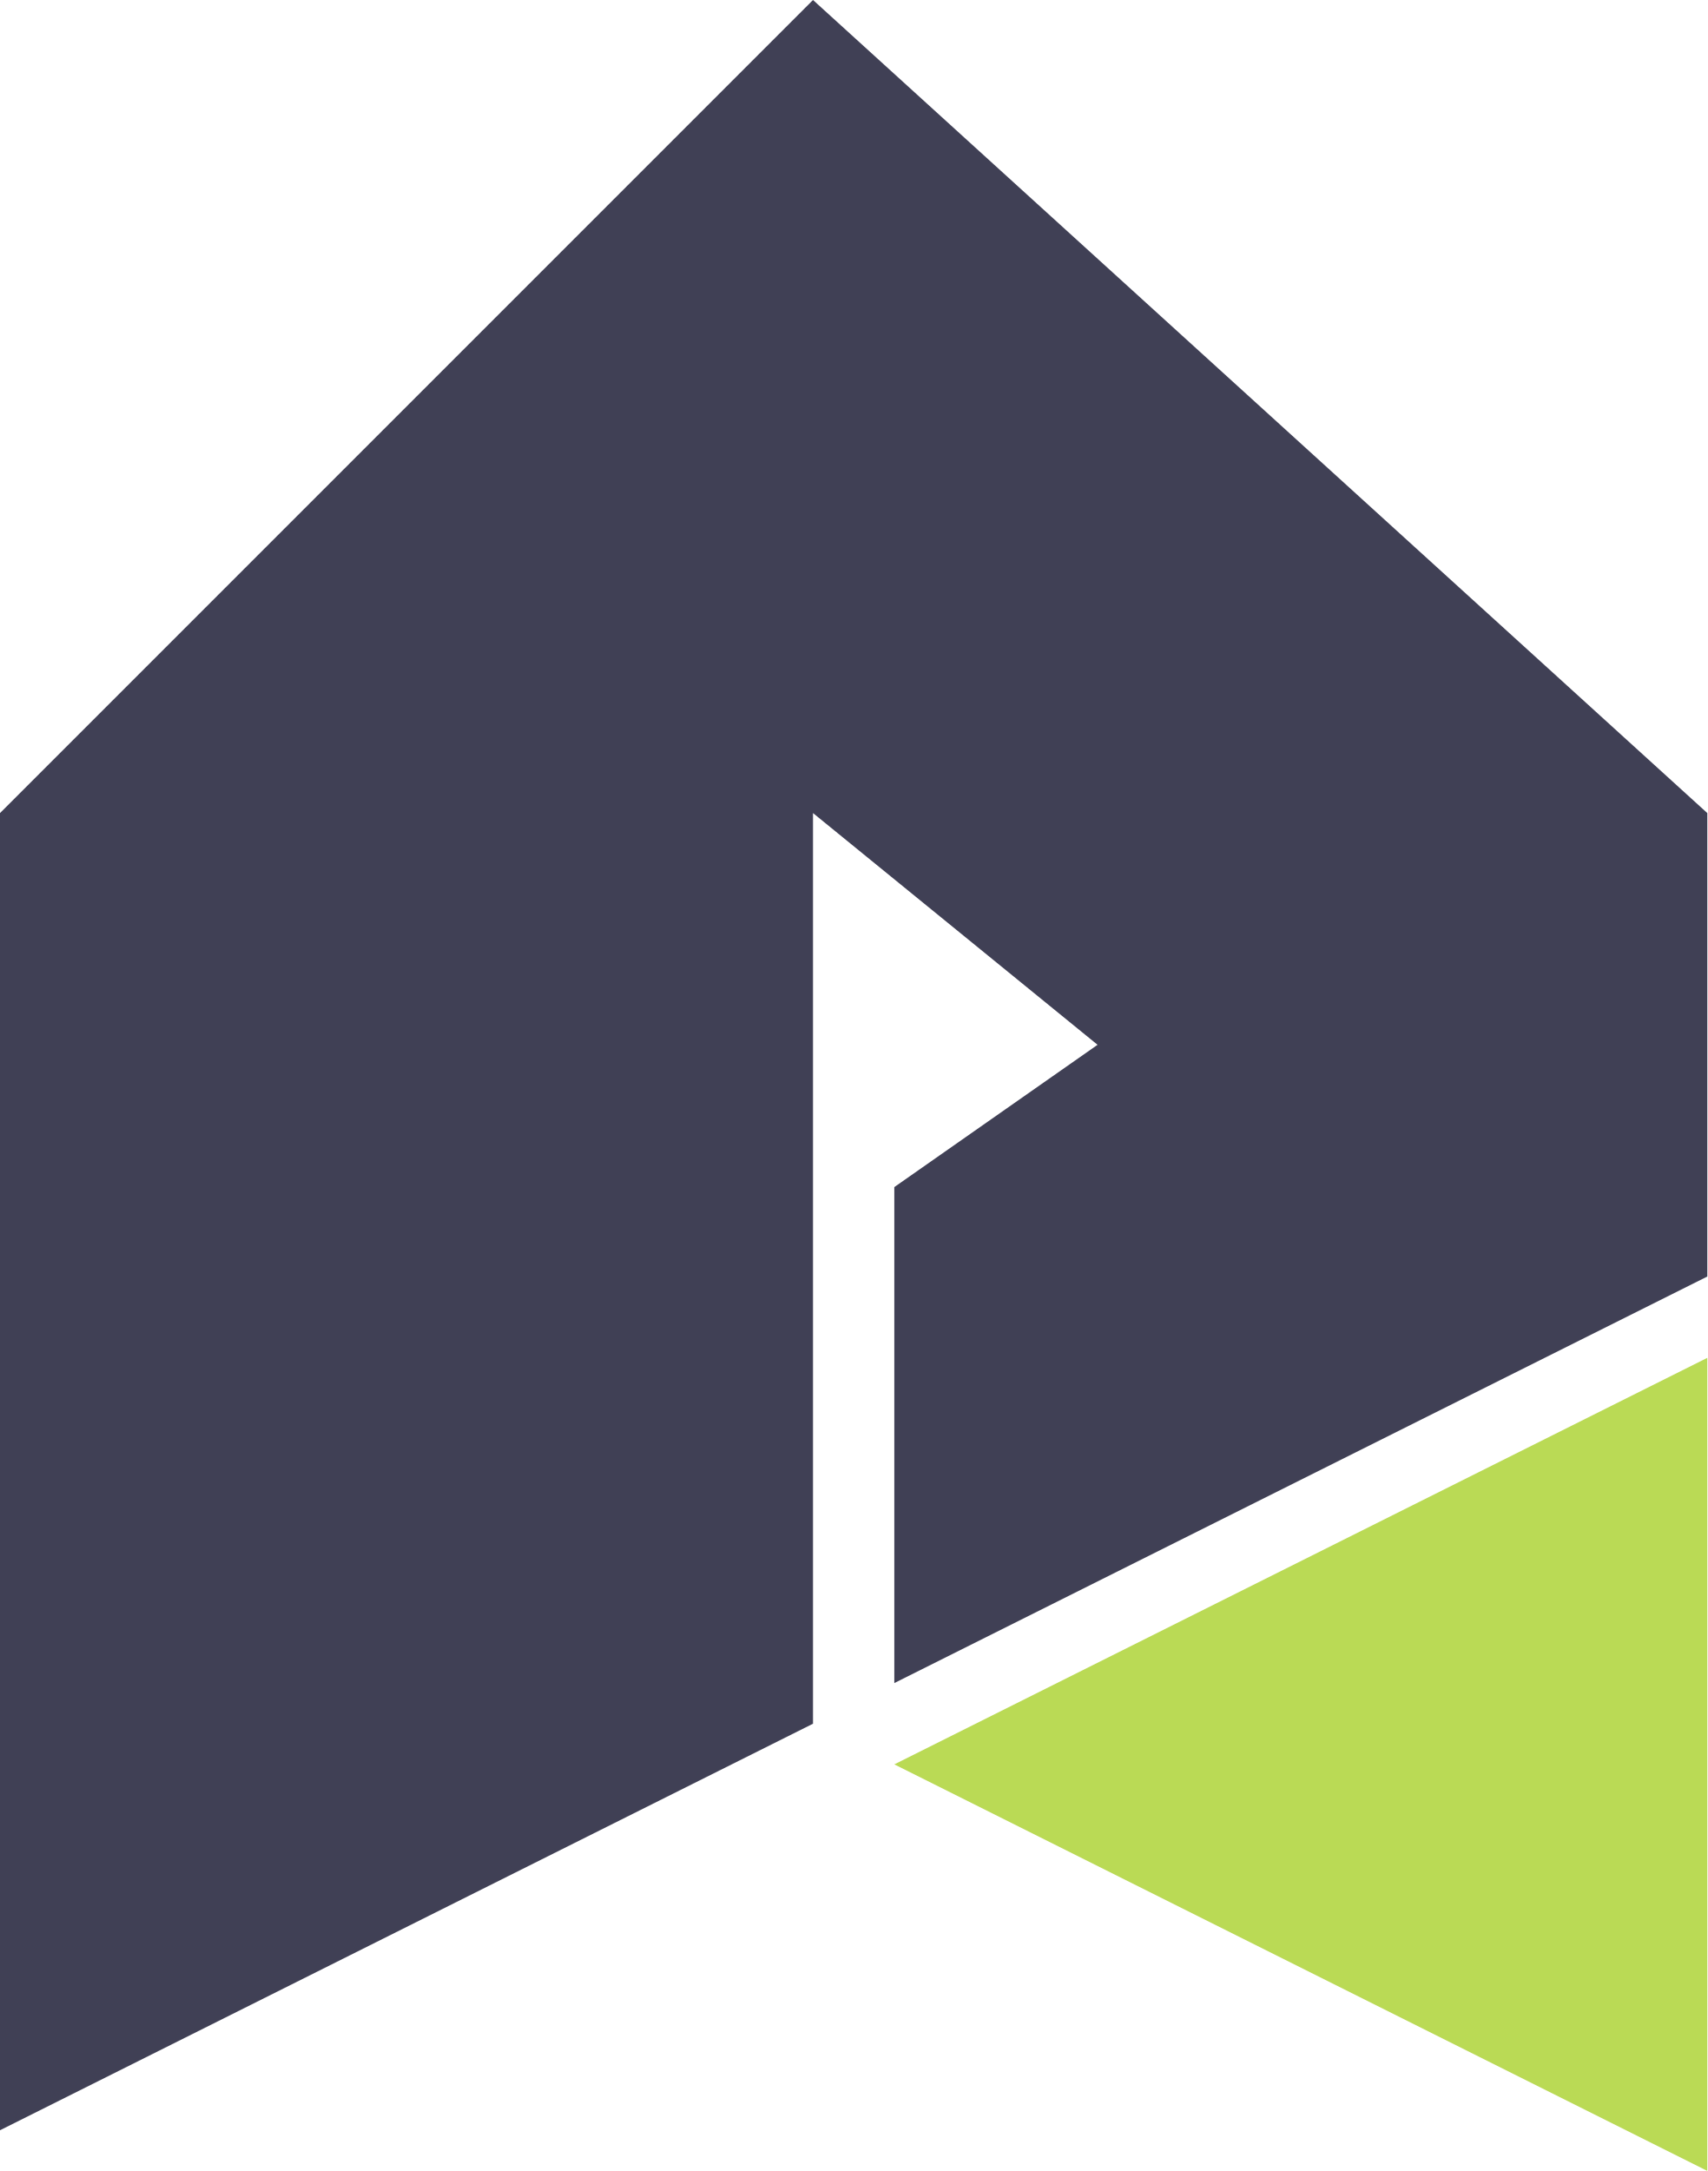
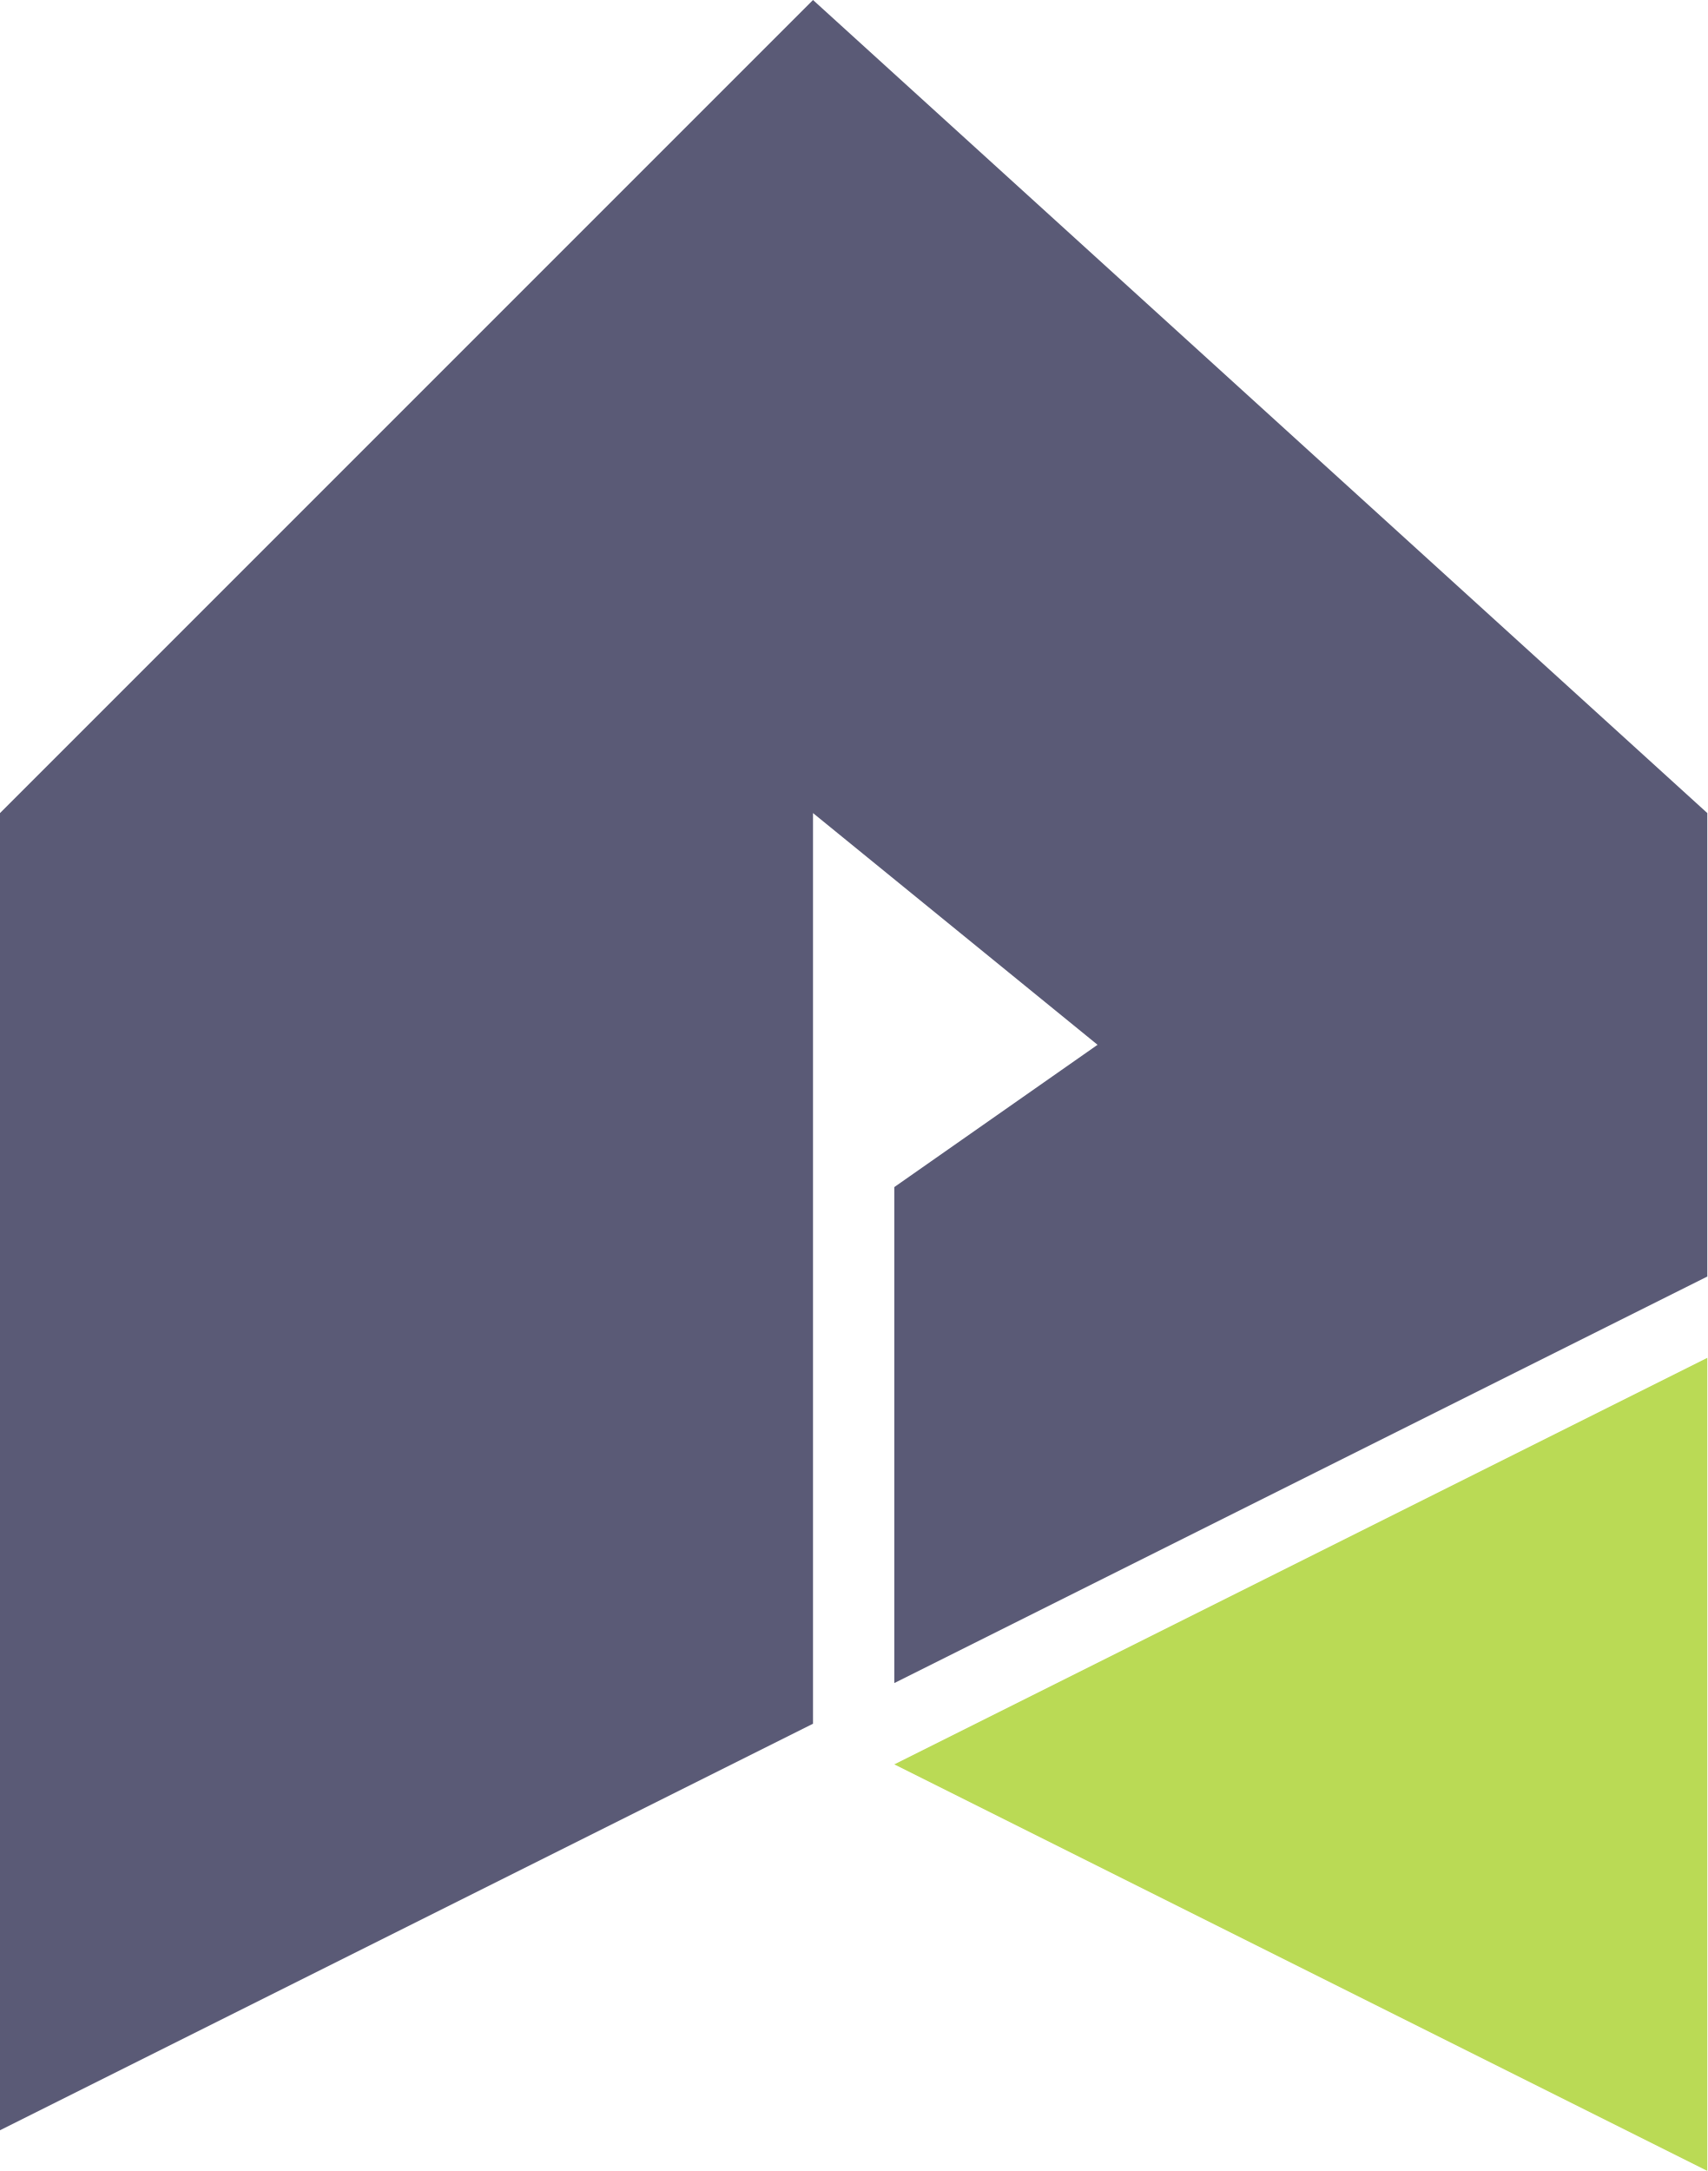
<svg xmlns="http://www.w3.org/2000/svg" width="512" height="651" viewBox="0 0 512 651" fill="none">
-   <path d="M243.81 0L512 243.81V382.781L268.19 504.686V355.962L329.143 313.295L243.81 243.81V516.876L0 638.781V243.81L243.81 0Z" fill="#404055" />
+   <path d="M243.81 0L512 243.81V382.781L268.19 504.686V355.962L329.143 313.295L243.81 243.81V516.876L0 638.781V243.81L243.81 0Z" fill="#5A5A76" />
  <path d="M512 407.162V650.971L268.19 529.067L512 407.162Z" fill="#BADA55" />
</svg>
